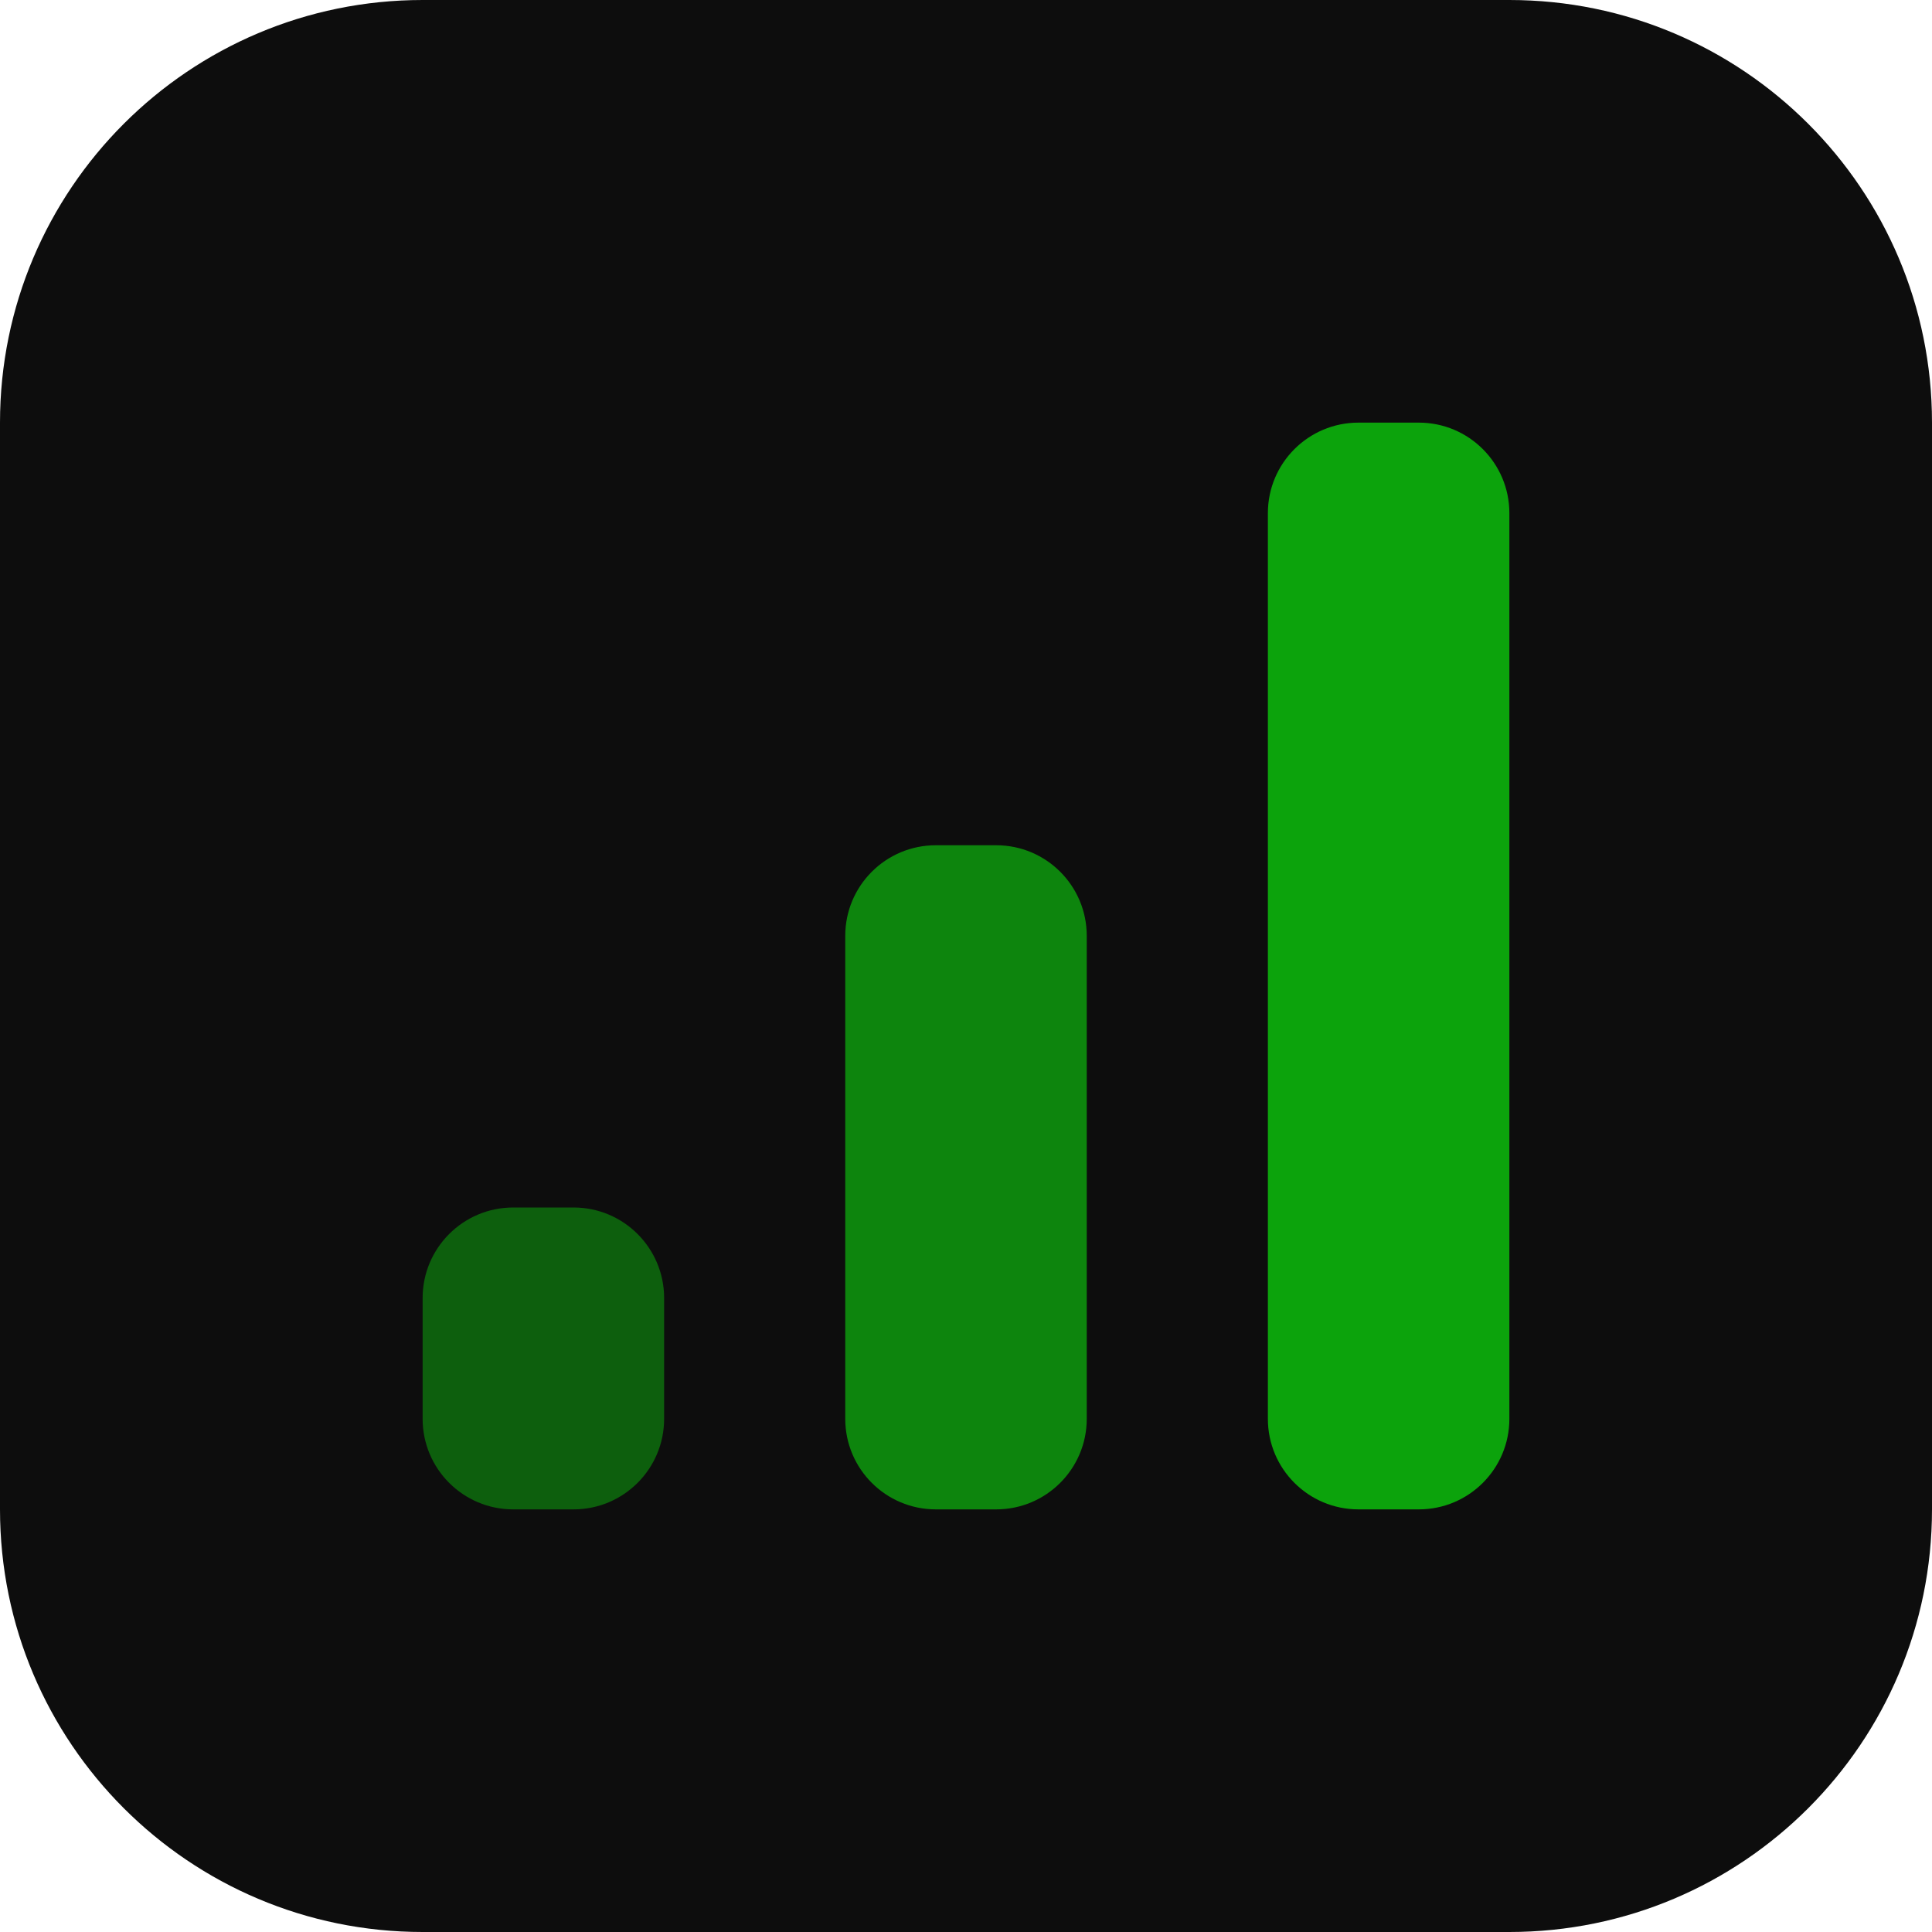
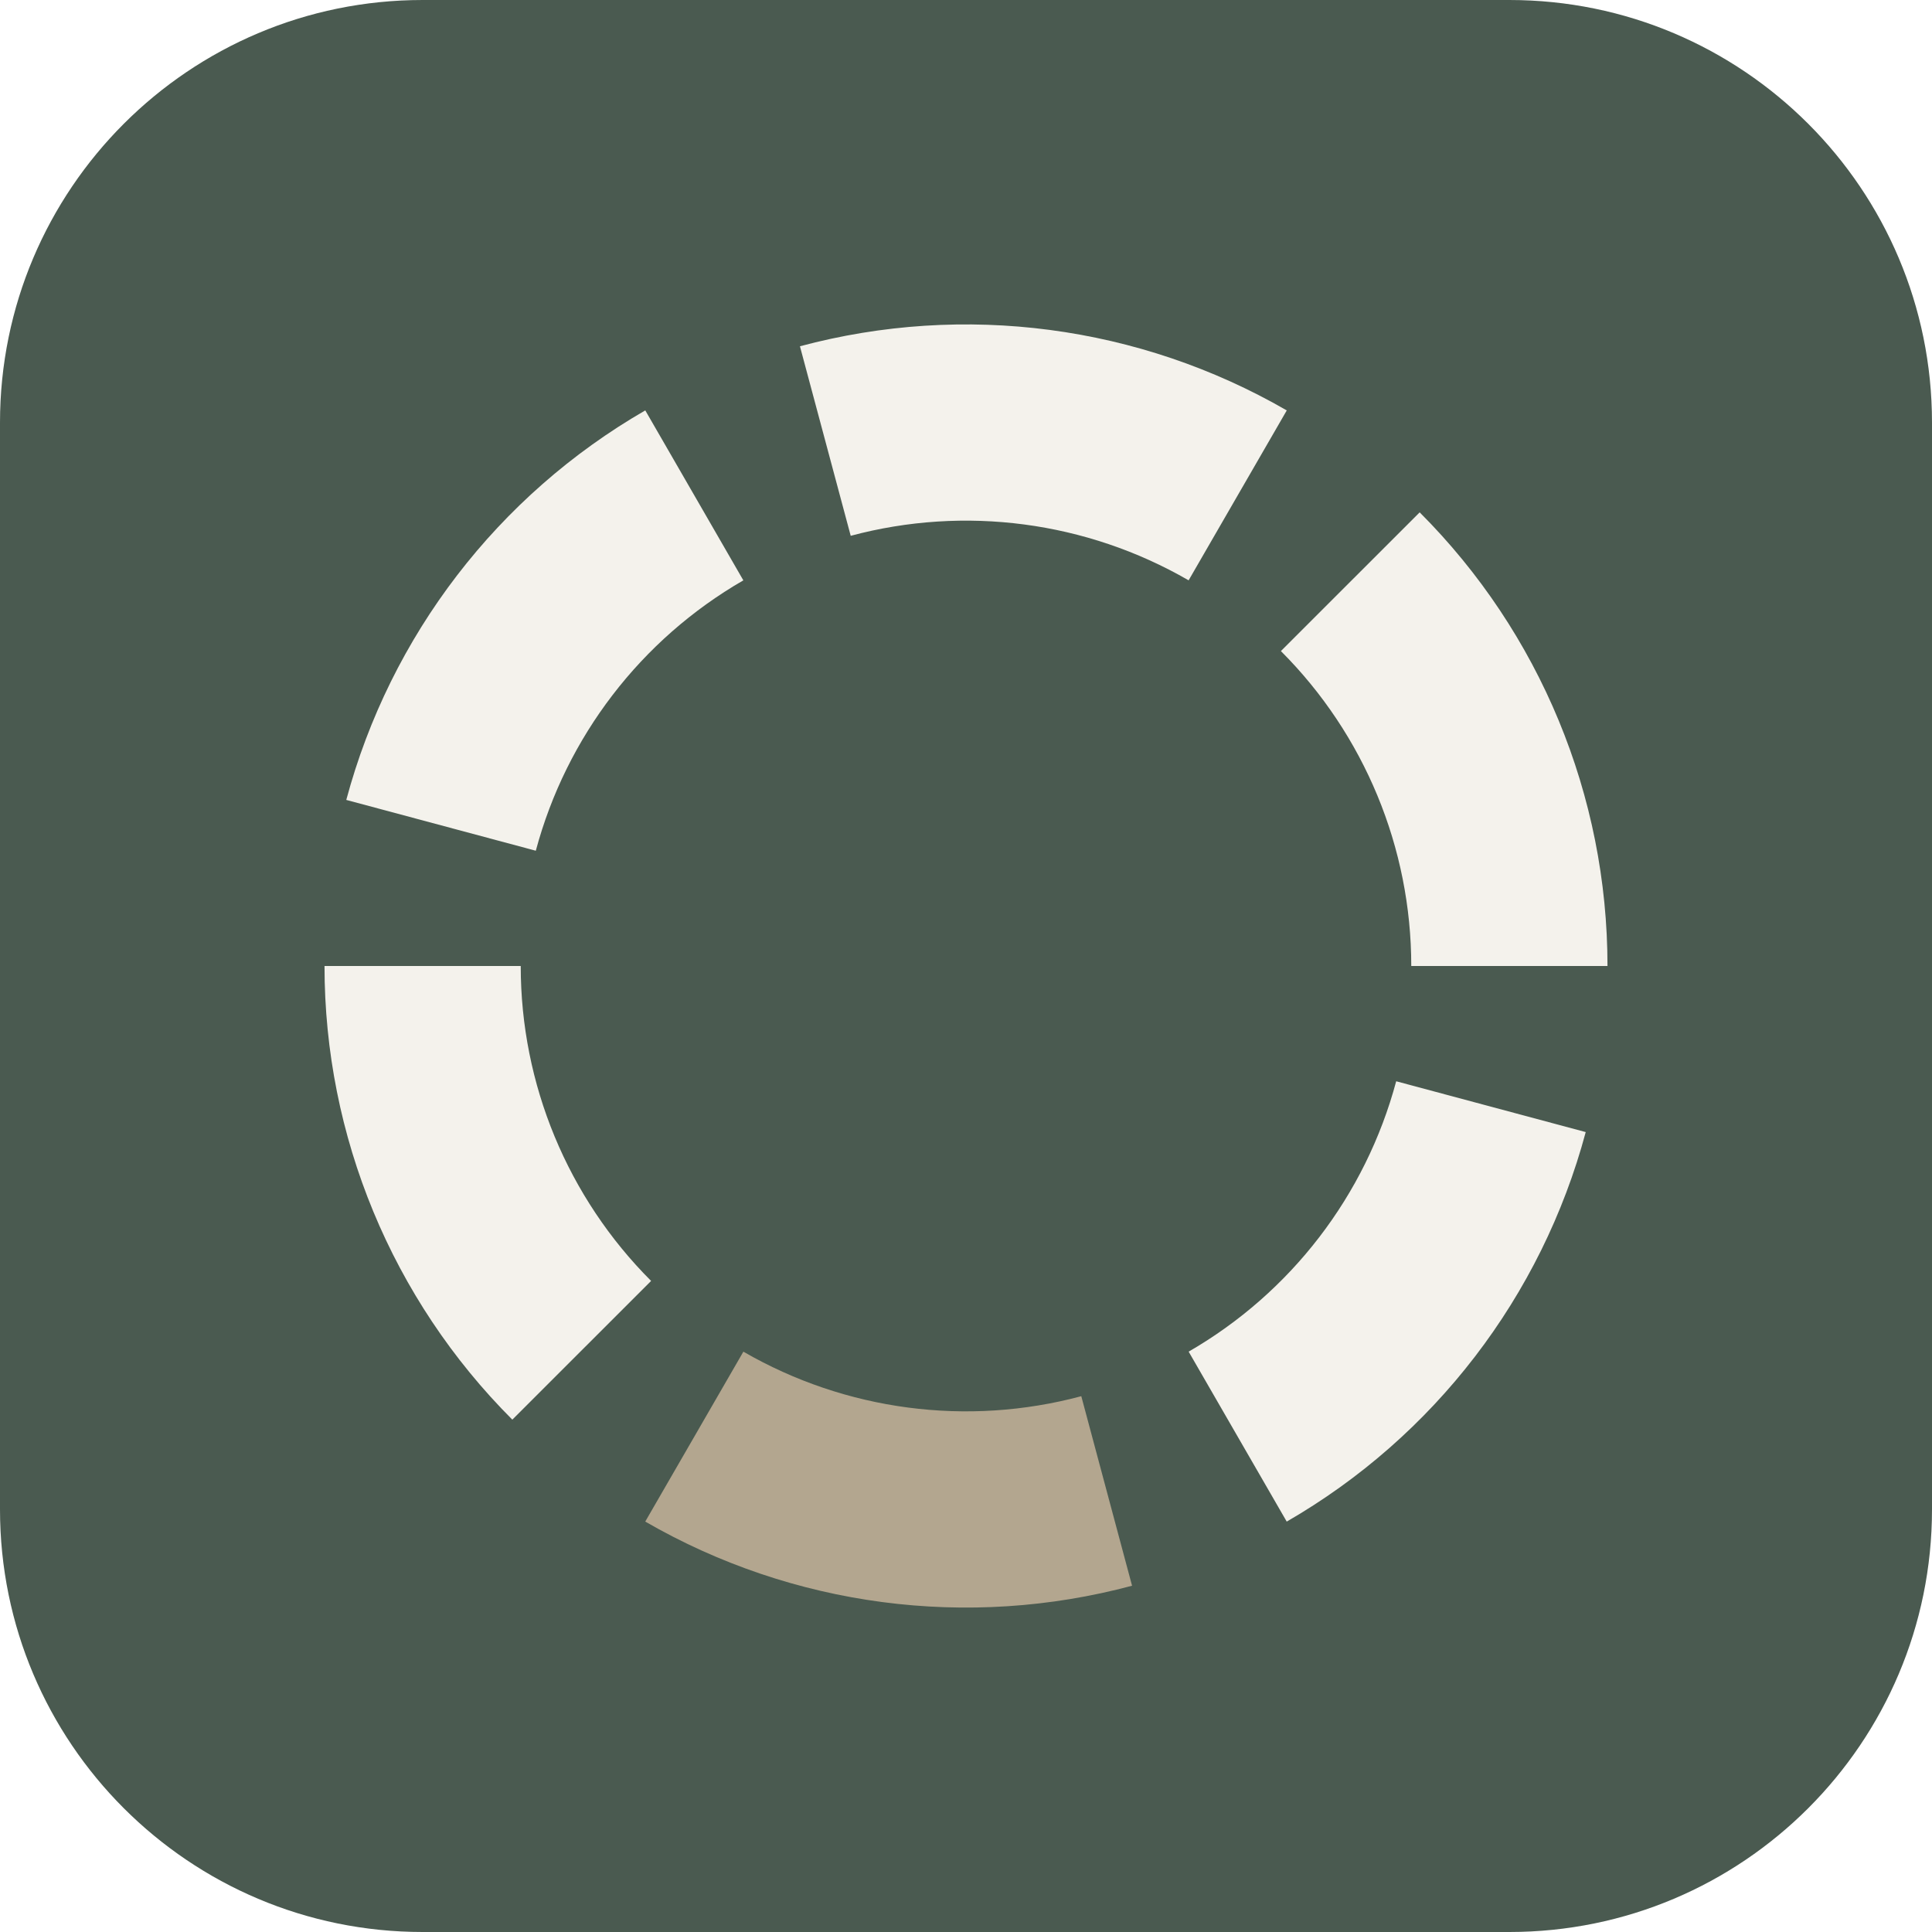
- <svg xmlns="http://www.w3.org/2000/svg" viewBox="0 0 32 32">
-   <rect width="32" height="32" rx="7" fill="#0d0d0d" />
-   <rect x="7" y="20" width="4" height="5" rx="1.5" fill="#0ca30c" opacity="0.55" />
-   <rect x="14" y="14" width="4" height="11" rx="1.5" fill="#0ca30c" opacity="0.8" />
-   <rect x="21" y="7" width="4" height="18" rx="1.5" fill="#0ca30c" />
+ <svg xmlns="http://www.w3.org/2000/svg" viewBox="0 0 64 64" width="64" height="64">
+   <rect width="64" height="64" rx="14" fill="#4A5A50" />
+   <path d="M 50.00 32.00 A 18 18 0 0 0 44.73 19.27" fill="none" stroke="#F4F2EC" stroke-width="6.5" />
+   <path d="M 41.00 16.41 A 18 18 0 0 0 27.34 14.61" fill="none" stroke="#F4F2EC" stroke-width="6.5" />
+   <path d="M 23.00 16.41 A 18 18 0 0 0 14.61 27.34" fill="none" stroke="#F4F2EC" stroke-width="6.5" />
+   <path d="M 14.00 32.00 A 18 18 0 0 0 19.27 44.73" fill="none" stroke="#F4F2EC" stroke-width="6.5" />
+   <path d="M 23.00 47.59 A 18 18 0 0 0 36.66 49.39" fill="none" stroke="#B3A68F" stroke-width="6.5" />
+   <path d="M 41.00 47.59 A 18 18 0 0 0 49.39 36.66" fill="none" stroke="#F4F2EC" stroke-width="6.5" />
</svg>
